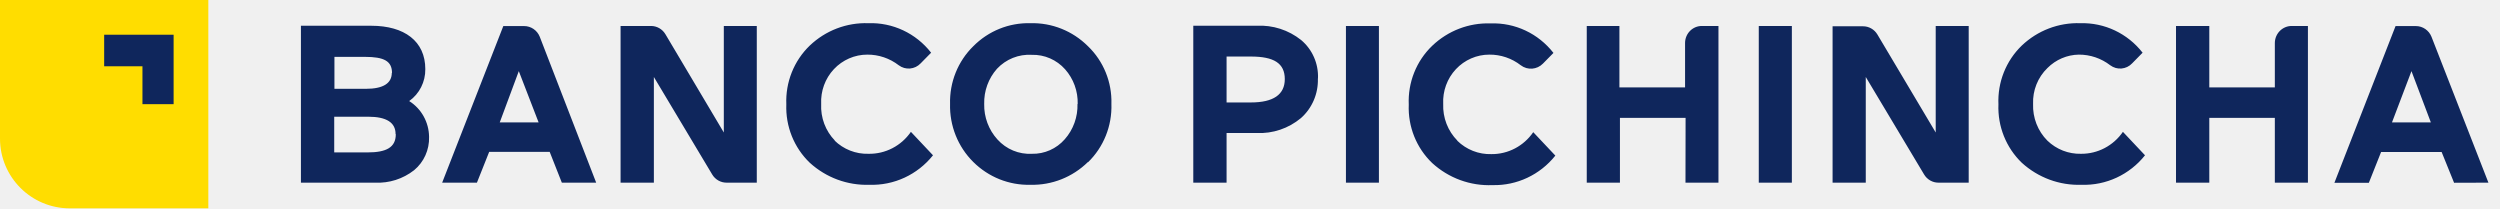
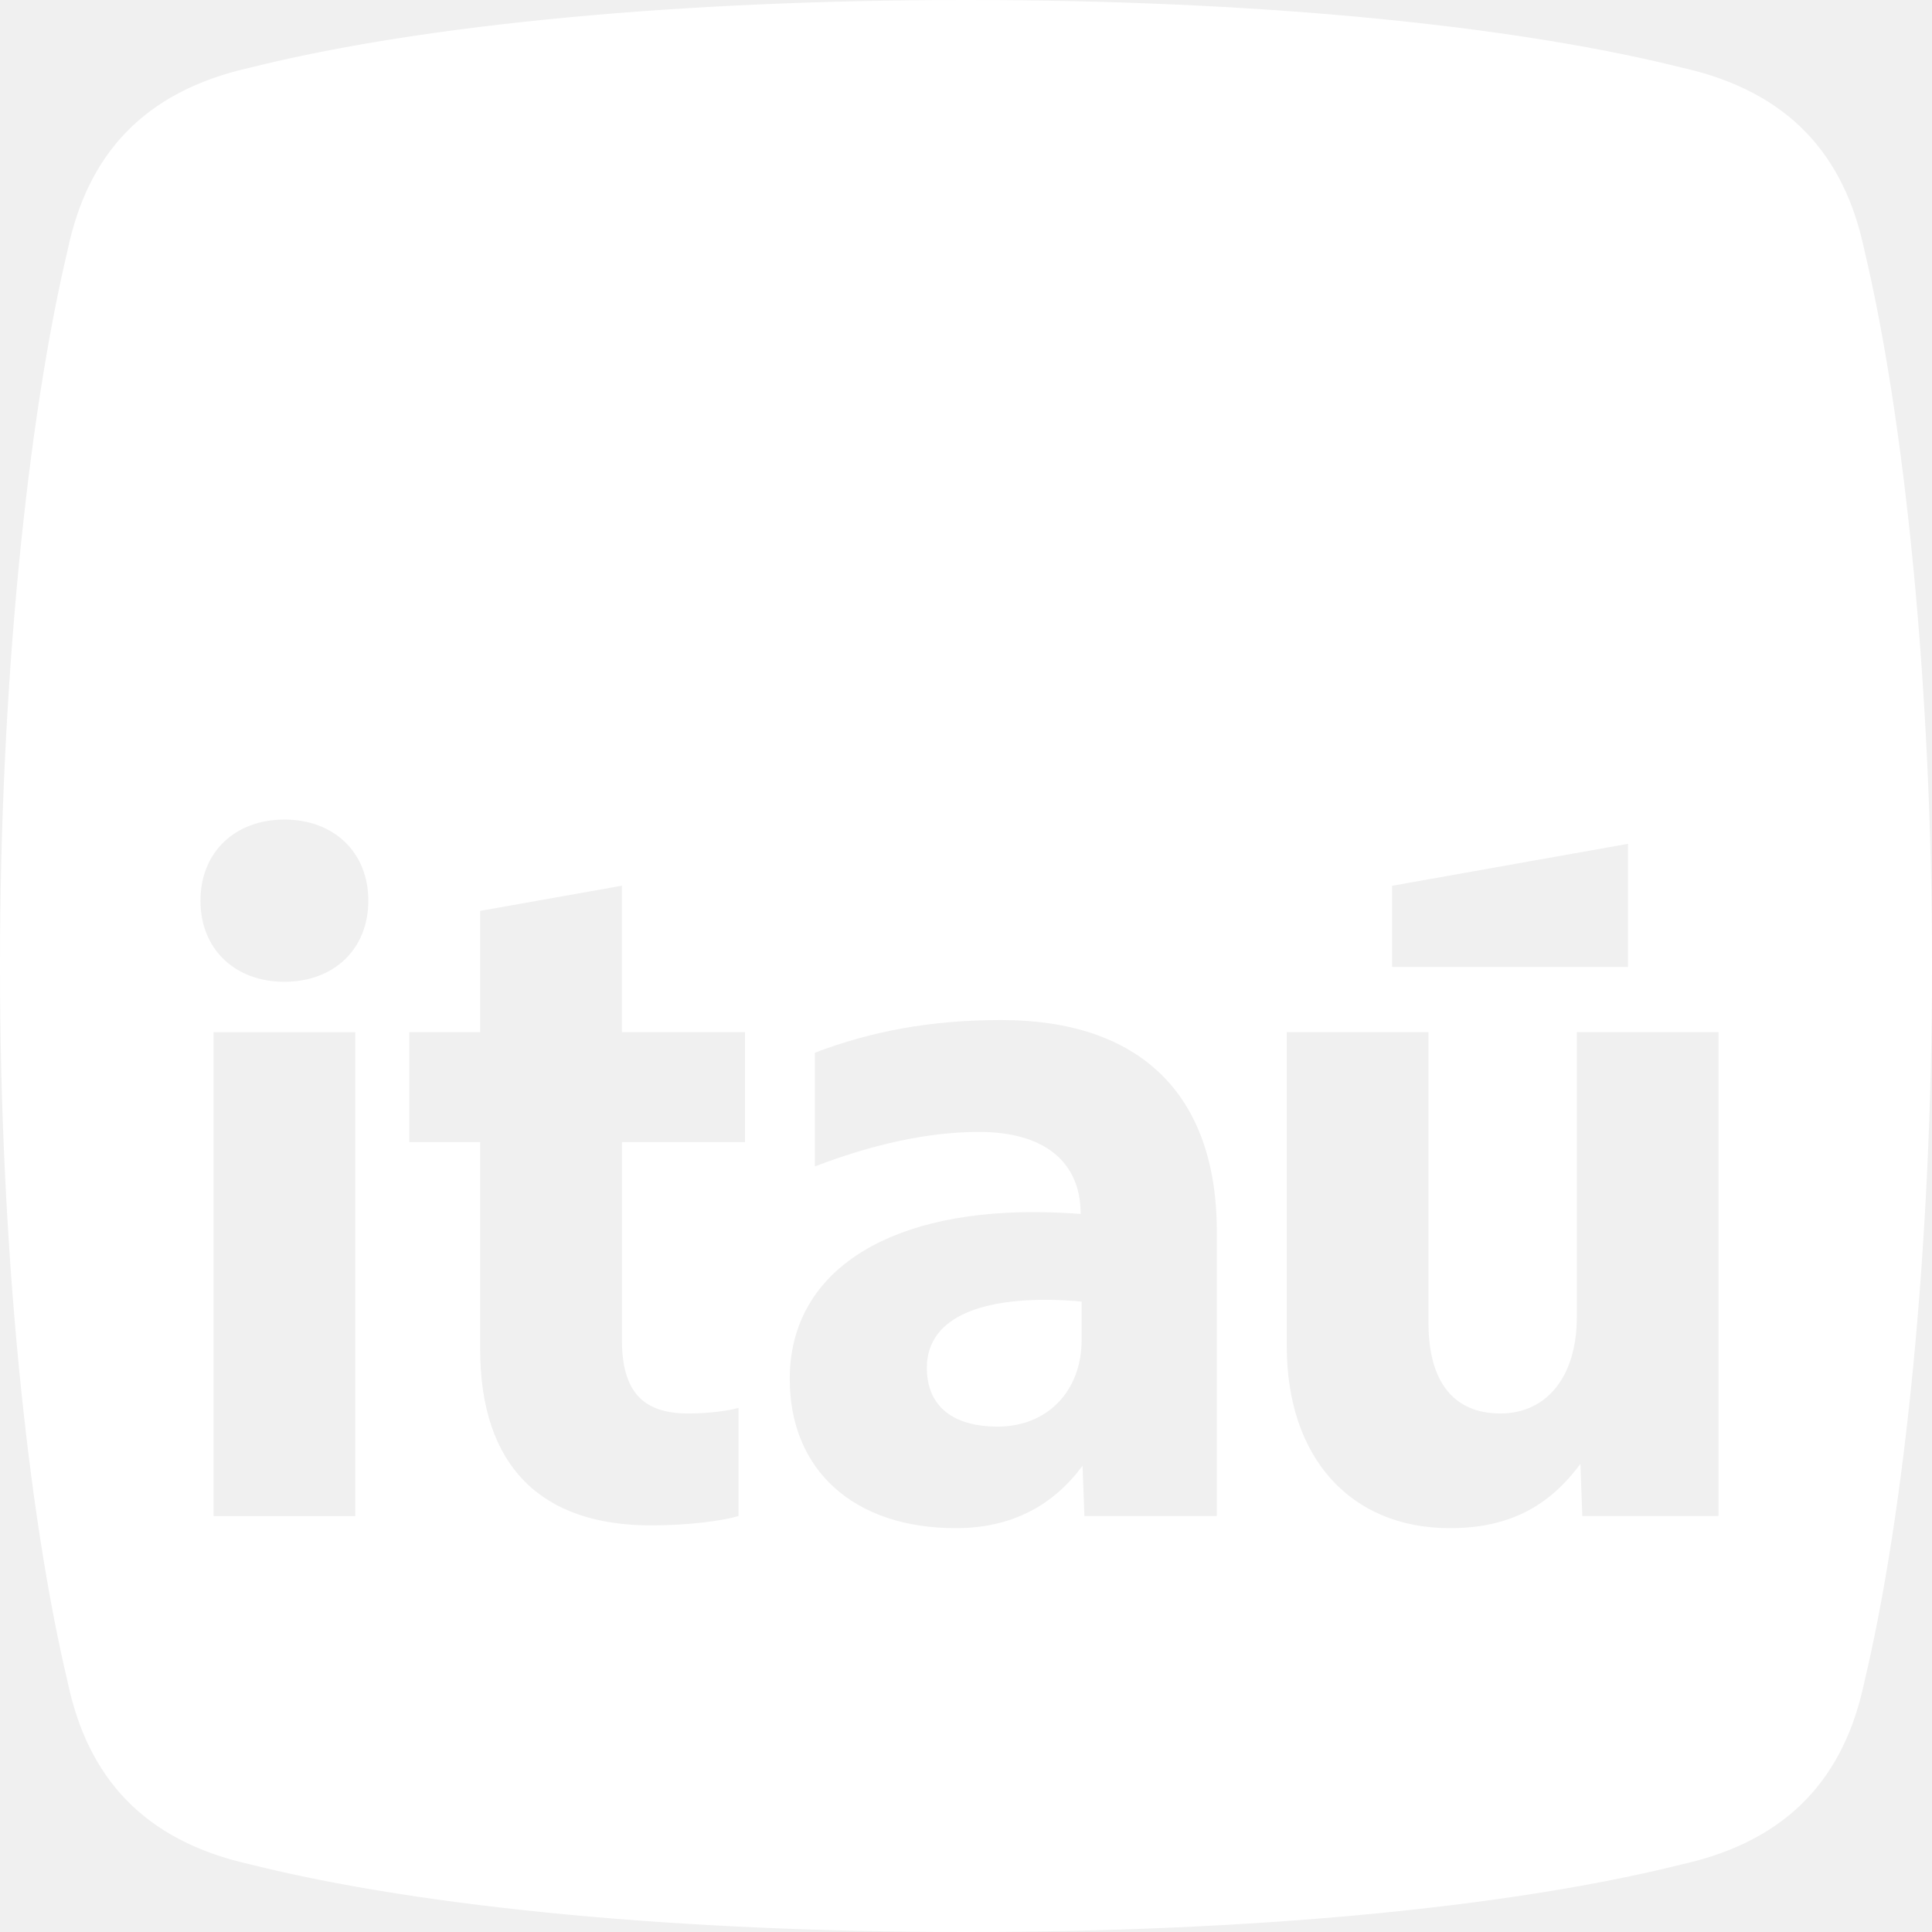
- <svg xmlns="http://www.w3.org/2000/svg" width="576" height="48" viewBox="0 0 576 48" fill="none">
-   <path fill-rule="evenodd" clip-rule="evenodd" d="M30.231 0H0V31.927C0 40.804 7.196 48 16.073 48H48V0H30.231Z" fill="#FFDD00" />
-   <path fill-rule="evenodd" clip-rule="evenodd" d="M40 24H32.822V15.269H24V8H40V24Z" fill="#0F265C" />
-   <path d="M573.333 42.085L560.21 8.462C559.61 6.969 558.178 5.997 556.592 6.007H551.936L537.849 42.11H545.785L548.607 35.017H562.55L565.421 42.11L573.333 42.085ZM560.066 28.194H551.116L555.603 16.389L560.066 28.194ZM524.123 42.085H531.745V5.983H528.031C525.895 5.969 524.149 7.712 524.123 9.885V20.144H509.022V5.983H501.351V42.085H509.022V27.163H524.123V42.085ZM471.728 32.415C469.506 30.191 468.306 27.117 468.423 23.948C468.303 20.836 469.508 17.822 471.728 15.677C473.659 13.737 476.251 12.629 478.965 12.585C481.576 12.572 484.119 13.435 486.201 15.039C487.753 16.201 489.91 16.012 491.243 14.597L493.655 12.143C490.191 7.702 484.872 5.183 479.302 5.345C474.314 5.177 469.464 7.031 465.817 10.499C462.179 14.008 460.217 18.951 460.438 24.046C460.239 29.109 462.2 34.013 465.817 37.496C469.587 40.928 474.512 42.748 479.568 42.576C485.226 42.769 490.646 40.253 494.21 35.778L489.12 30.378C486.916 33.575 483.309 35.465 479.471 35.434C476.599 35.507 473.816 34.422 471.728 32.415ZM446.64 42.085H453.587V5.983H445.988V30.526L432.552 7.946C431.847 6.764 430.582 6.046 429.223 6.056H422.227V42.085H429.874V17.739L443.311 40.195C444.016 41.378 445.28 42.096 446.64 42.085ZM405.221 42.085H412.844V5.983H405.221V42.085ZM388.335 42.085H395.933V5.983H392.122C391.098 5.976 390.114 6.384 389.386 7.116C388.657 7.847 388.245 8.844 388.238 9.885V20.144H373.113V5.983H365.587V42.085H373.234V27.163H388.359L388.335 42.085ZM335.795 32.415C333.582 30.186 332.392 27.114 332.514 23.948C332.369 20.985 333.425 18.091 335.436 15.943C337.447 13.795 340.237 12.581 343.152 12.585C345.765 12.565 348.311 13.428 350.389 15.039C351.952 16.224 354.133 16.056 355.503 14.646L357.916 12.192C354.426 7.716 349.054 5.193 343.442 5.394C338.46 5.222 333.616 7.077 329.981 10.548C326.322 14.055 324.349 19.011 324.578 24.12C324.375 29.189 326.347 34.097 329.981 37.569C333.784 41.042 338.771 42.865 343.876 42.65C349.476 42.789 354.822 40.278 358.35 35.851L353.26 30.452C351.061 33.655 347.45 35.547 343.611 35.508C340.687 35.594 337.853 34.48 335.747 32.415H335.795ZM310.104 42.085H317.703V5.983H310.104V42.085ZM303.663 18.082C303.807 14.672 302.369 11.392 299.78 9.222C296.872 6.906 293.239 5.738 289.551 5.934H274.933V42.085H282.604V30.648H289.551C293.245 30.816 296.869 29.593 299.731 27.212C302.319 24.923 303.754 21.569 303.639 18.082H303.663ZM296.016 18.23C296.016 21.788 293.387 23.605 288.201 23.605H282.604V13.027H288.201C293.508 13.027 296.016 14.573 296.016 18.23ZM250.665 37.398C254.271 33.904 256.237 29.01 256.069 23.948C256.22 18.932 254.253 14.09 250.665 10.646C247.133 7.121 242.344 5.207 237.398 5.345C232.488 5.215 227.74 7.13 224.251 10.646C220.704 14.115 218.759 18.945 218.895 23.948C218.766 28.972 220.708 33.822 224.251 37.324C227.757 40.807 232.498 42.702 237.398 42.576C242.334 42.707 247.114 40.814 250.665 37.324V37.398ZM248.253 23.948C248.342 26.937 247.297 29.846 245.334 32.072C243.411 34.276 240.631 35.506 237.735 35.434C234.749 35.589 231.849 34.384 229.823 32.145C227.792 29.923 226.693 26.982 226.759 23.948C226.683 20.964 227.737 18.065 229.702 15.849C231.783 13.624 234.723 12.447 237.735 12.634C240.649 12.554 243.451 13.774 245.406 15.972C247.339 18.156 248.375 21.01 248.301 23.948H248.253ZM192.384 32.415C190.196 30.176 189.04 27.101 189.2 23.948C189.055 20.985 190.111 18.091 192.122 15.943C194.133 13.795 196.922 12.581 199.838 12.585C202.45 12.572 204.993 13.435 207.075 15.039C208.626 16.201 210.784 16.012 212.117 14.597L214.529 12.143C211.039 7.667 205.667 5.144 200.055 5.345C195.066 5.175 190.216 7.029 186.571 10.499C182.926 14.005 180.955 18.947 181.167 24.046C180.974 29.113 182.944 34.017 186.571 37.496C190.334 40.922 195.249 42.741 200.297 42.576C205.962 42.769 211.389 40.254 214.963 35.778L209.873 30.378C207.645 33.611 203.984 35.505 200.104 35.434C197.18 35.521 194.346 34.406 192.24 32.342L192.384 32.415ZM167.417 42.085H174.364V5.983H166.766V30.526L153.305 7.873C152.597 6.694 151.334 5.977 149.976 5.983H142.981V42.085H150.652V17.739L164.088 40.195C164.793 41.378 166.058 42.096 167.417 42.085ZM129.448 42.085H137.36L124.358 8.462C123.757 6.969 122.325 5.997 120.739 6.007H115.963L101.875 42.085H109.884L112.706 34.992H126.649L129.448 42.085ZM124.092 28.194H115.143L119.533 16.389L124.092 28.194ZM94.276 23.285C96.638 21.609 98.029 18.852 97.991 15.923C97.991 9.492 93.167 5.934 85.544 5.934H69.333V42.085H86.412C89.651 42.241 92.839 41.224 95.41 39.214C97.674 37.34 98.95 34.5 98.86 31.532C98.823 28.165 97.093 25.053 94.276 23.285ZM90.272 16.757C90.272 19.211 88.27 20.463 84.29 20.463H77.053V13.1H84.048C88.511 13.1 90.32 14.082 90.32 16.831L90.272 16.757ZM91.189 30.943C91.189 33.986 88.969 35.115 84.7 35.115H77.004V26.893H84.868C89.042 26.893 91.14 28.243 91.14 30.869L91.189 30.943Z" fill="#0F265C" />
+ <svg xmlns="http://www.w3.org/2000/svg" width="340" height="340" viewBox="0 0 340 340" fill="none">
+   <g clip-path="url(#clip0_165_6663)">
+     <path d="M328.11 44.07C324.61 27.28 314.82 16.09 295.93 11.89C265.14 4.2 219.67 0 170 0C120.33 0 74.86 4.2 44.07 11.89C25.18 16.09 15.39 27.28 11.89 44.07C4.9 73.46 0 120.33 0 170C0 219.67 4.9 266.54 11.89 295.93C15.39 312.72 25.18 323.91 44.07 328.11C74.85 335.81 120.33 340 170 340C219.67 340 265.14 335.8 295.93 328.11C314.82 323.91 324.61 312.72 328.11 295.93C335.11 266.55 340 219.67 340 170C340 120.33 335.1 73.46 328.11 44.07ZM244.99 155.88L286.5 148.5V170.16H244.99V155.89V155.88ZM62.52 266.81H37.58V181.65H62.52V266.81ZM50.05 172.78C41.35 172.78 35.28 167.04 35.28 158.51C35.28 149.98 41.35 144.23 50.05 144.23C58.75 144.23 64.82 149.97 64.82 158.51C64.82 167.05 58.75 172.78 50.05 172.78ZM131.11 201H109.45V235.79C109.45 244.82 113.06 248.75 121.1 248.75C124.88 248.75 128.16 248.26 129.96 247.77V266.8C127.17 267.62 121.43 268.44 114.53 268.44C95.33 268.44 84.5 258.1 84.5 237.43V201H72.03V181.64H84.5V160.3L109.44 155.87V181.63H131.1V200.99L131.11 201ZM214.14 266.8H190.84L190.51 257.94C185.42 264.83 178.2 268.93 168.19 268.93C150.3 268.93 138.98 258.76 138.98 242.68C138.98 224.14 155.55 213.31 181.81 213.31C184.93 213.31 188.21 213.47 190.18 213.64C190.18 204.45 183.78 199.2 172.29 199.2C163.1 199.2 153.26 201.5 143.41 205.27V185.25C153.42 181.47 163.76 179.51 176.23 179.51C200.52 179.51 214.14 192.47 214.14 216.76V266.81V266.8ZM302.42 266.8H278.46L278.13 257.61C272.55 265.16 265.49 268.93 255.16 268.93C237.6 268.93 226.45 256.46 226.45 236.93V181.63H251.39V232.83C251.39 243.17 255.82 248.75 264.03 248.75C272.24 248.75 277.49 242.19 277.49 231.85V181.64H302.43V266.8H302.42Z" fill="white" />
+     <path d="M163.11 240.72C163.11 247.61 167.87 251.06 175.58 251.06C184.28 251.06 190.35 244.83 190.35 235.8V229.07C189.2 228.91 186.08 228.74 184.11 228.74C170.65 228.74 163.11 232.84 163.11 240.72Z" fill="white" />
+   </g>
+   <defs>
+     <clipPath id="clip0_165_6663">
+       <rect width="340" height="340" fill="white" />
+     </clipPath>
+   </defs>
</svg>
